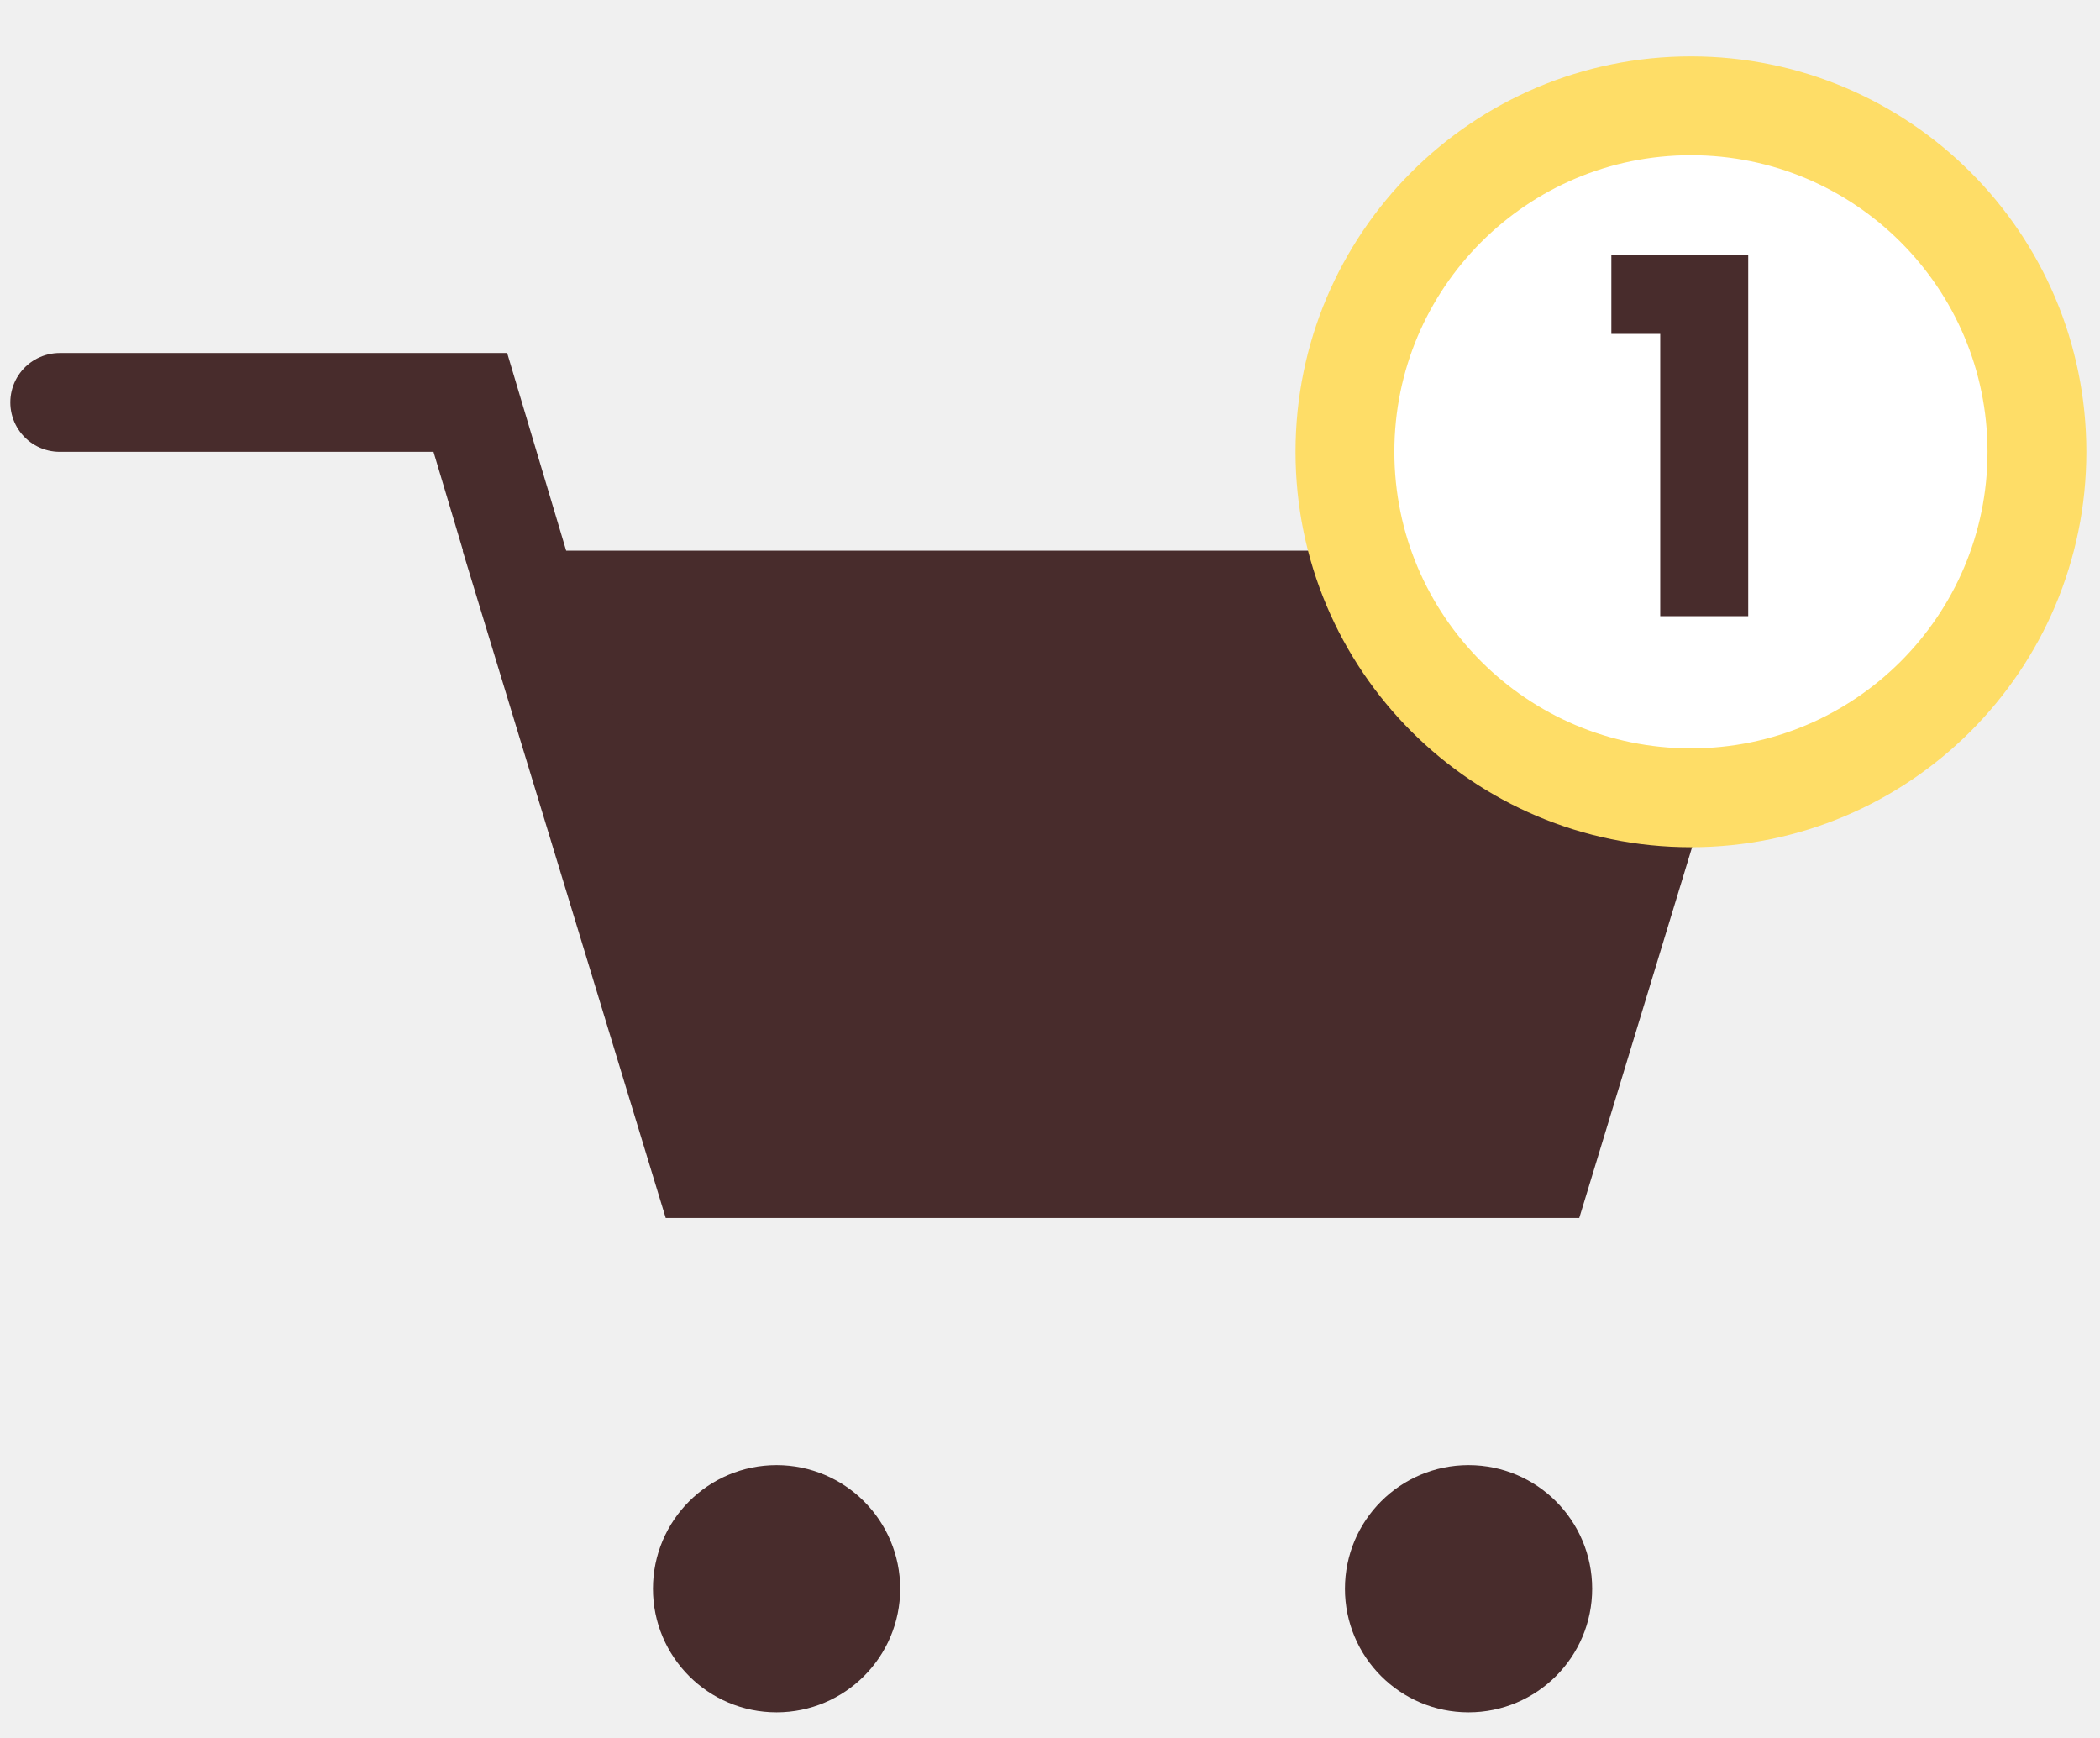
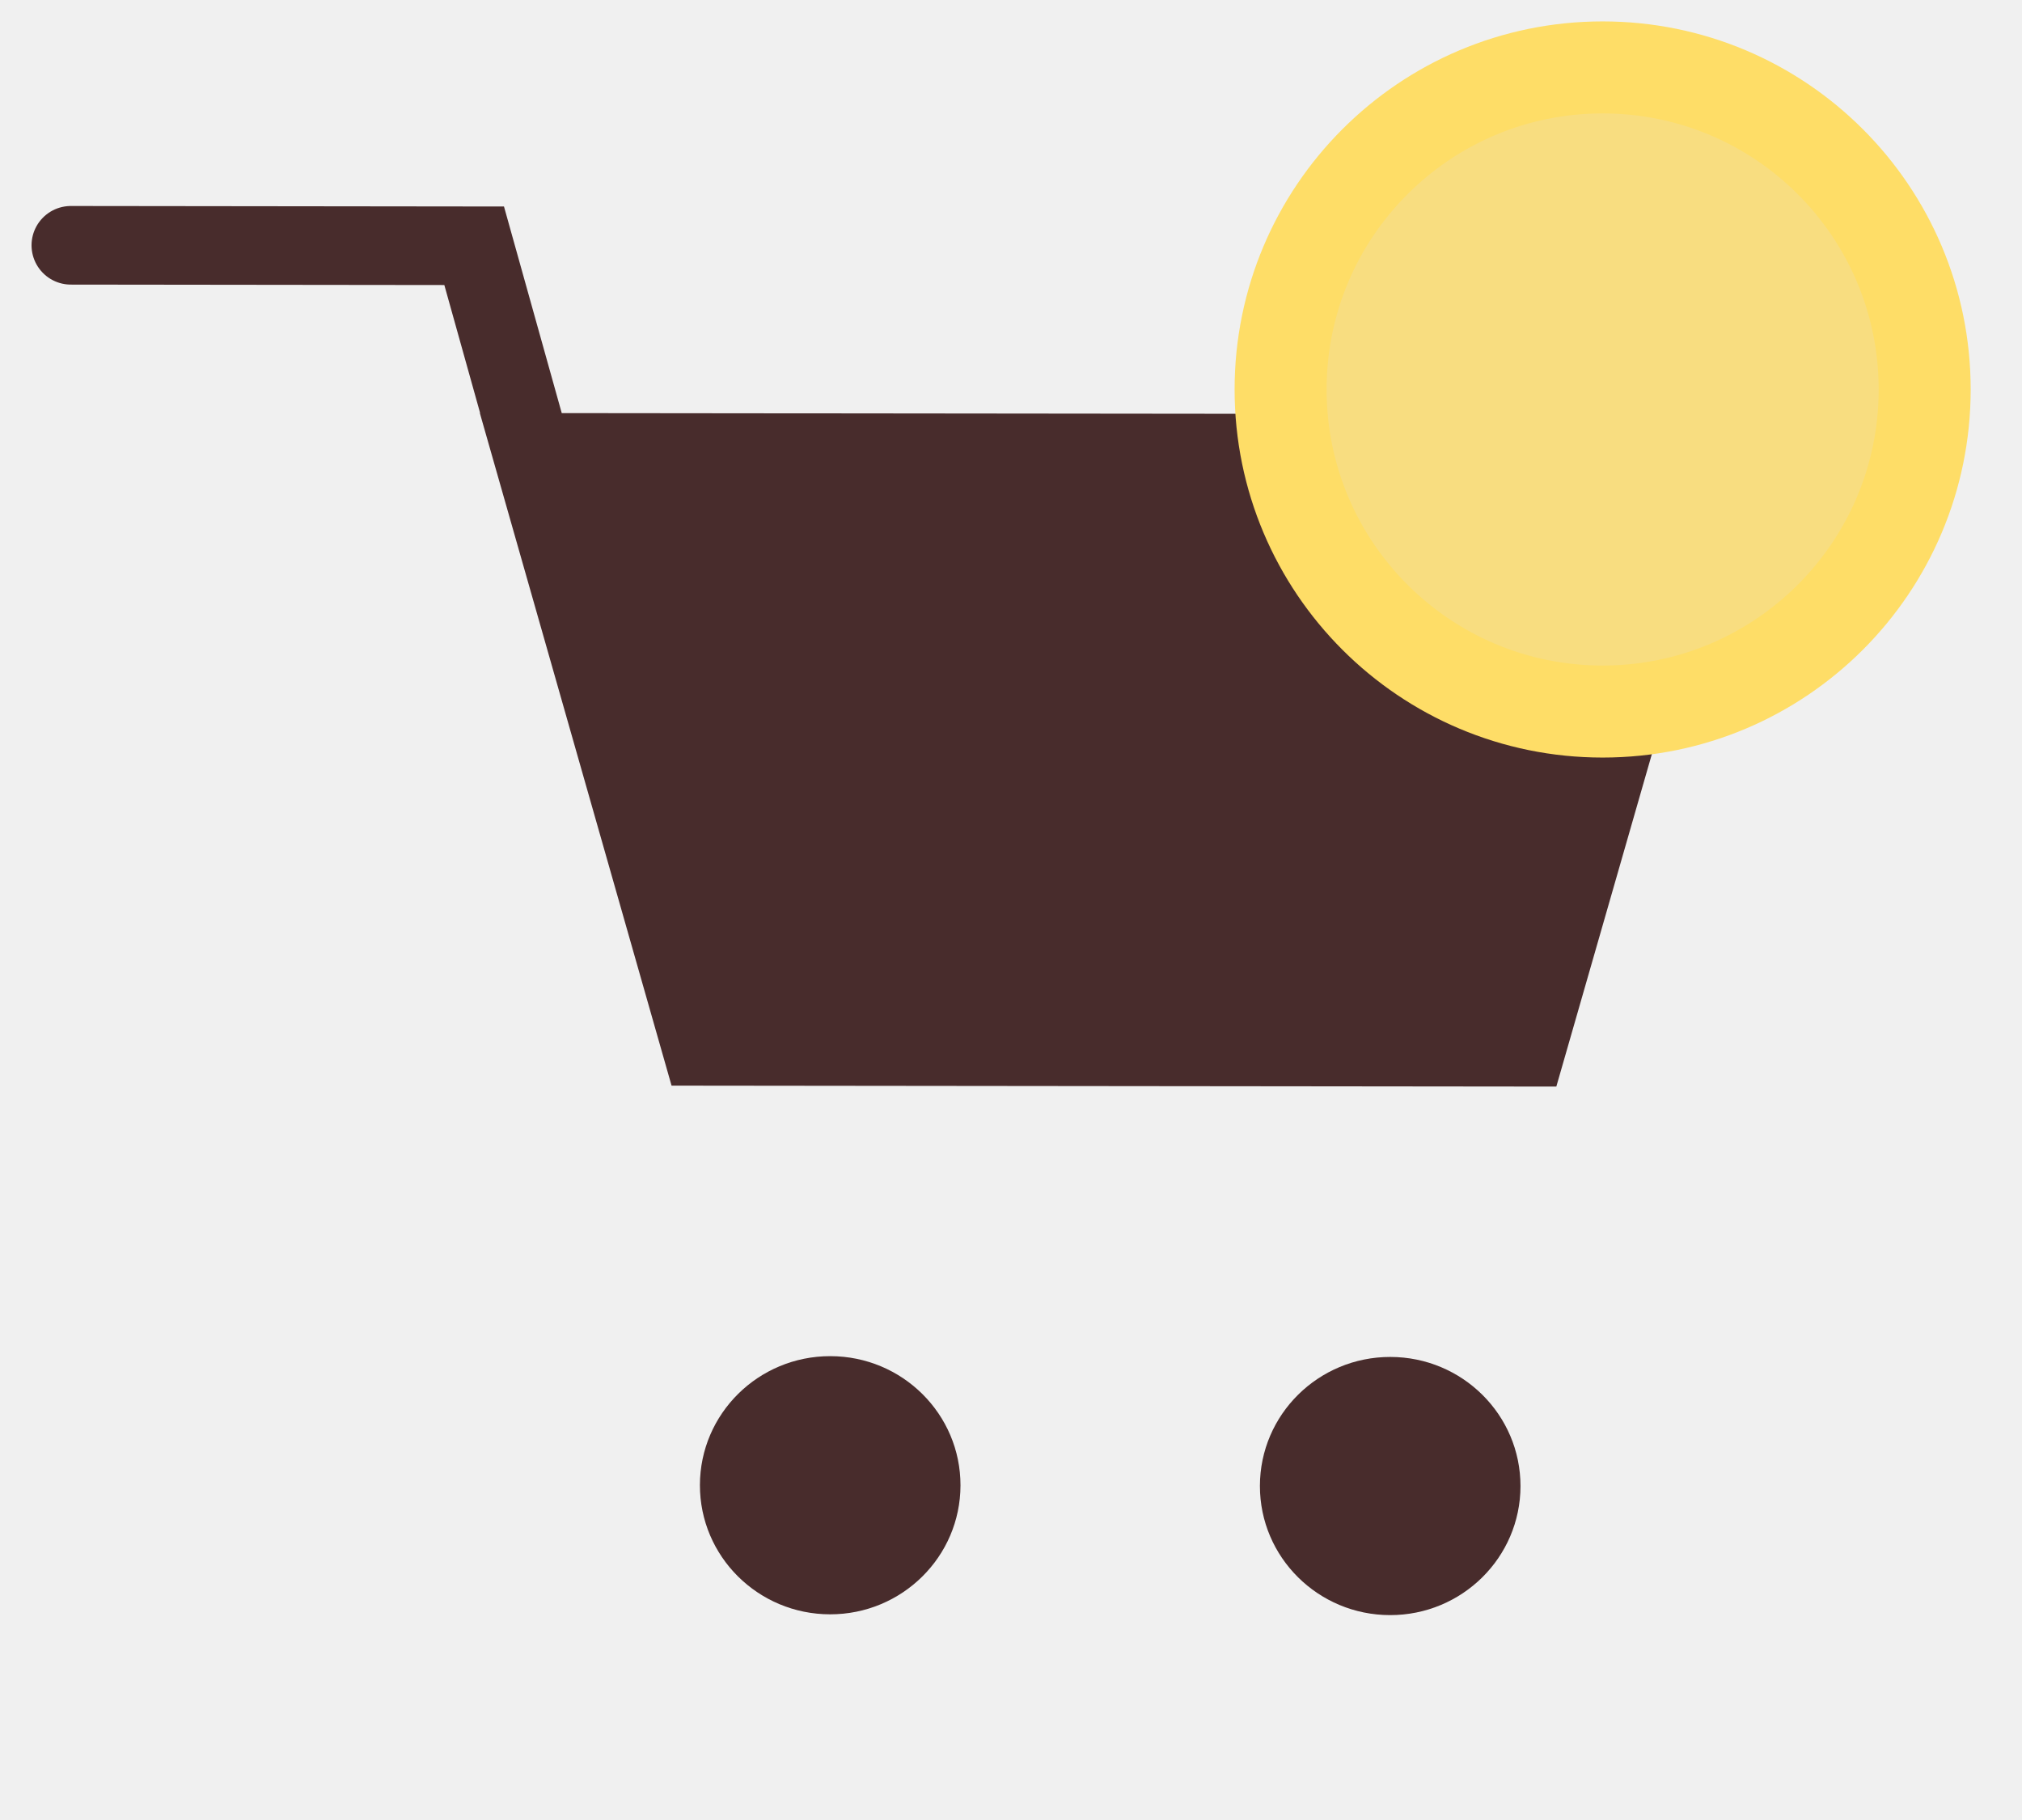
- <svg xmlns="http://www.w3.org/2000/svg" width="29" height="24" viewBox="0 0 29 24" fill="none">
-   <path d="M23.692 8.287H7.31L9.699 16.137H21.303L23.692 8.287Z" fill="#482C2C" />
-   <path d="M0.825 5.557H6.495L7.31 8.287M7.31 8.287H23.692L21.303 16.137H9.699L7.31 8.287Z" stroke="#482C2C" stroke-width="1.365" stroke-linecap="round" />
-   <circle cx="10.724" cy="21.939" r="1.707" fill="#482C2C" />
-   <circle cx="20.28" cy="21.939" r="1.707" fill="#482C2C" />
-   <circle cx="23.351" cy="6.239" r="4.778" fill="white" stroke="#FEDD67" stroke-width="1.365" />
-   <path d="M22.252 4.611V3.526H24.142V8.509H22.927V4.611H22.252Z" fill="#482C2C" />
+ <svg xmlns="http://www.w3.org/2000/svg" width="30" height="27" viewBox="0 0 30 27" fill="none">
+   <path d="M25.183 6.729L7.892 6.711L10.404 15.523L22.652 15.536L25.183 6.729Z" fill="#482C2C" />
+   <path d="M1.051 3.639L7.035 3.646L7.892 6.711M7.892 6.711L25.183 6.729L22.652 15.536L10.404 15.523L7.892 6.711Z" stroke="#482C2C" stroke-width="1.166" stroke-linecap="round" />
+   <ellipse cx="1.933" cy="1.915" rx="1.933" ry="1.915" transform="matrix(0.999999 0.00106589 -0.00112873 0.999999 10.3867 20.1167)" fill="#482C2C" />
+   <ellipse cx="1.933" cy="1.915" rx="1.933" ry="1.915" transform="matrix(0.999999 0.00106589 -0.00112873 0.999999 18.6953 20.1284)" fill="#482C2C" />
+   <circle cx="23.778" cy="5.778" r="4.778" fill="#F8DD80" stroke="#FEDD67" stroke-width="1.365" />
</svg>
